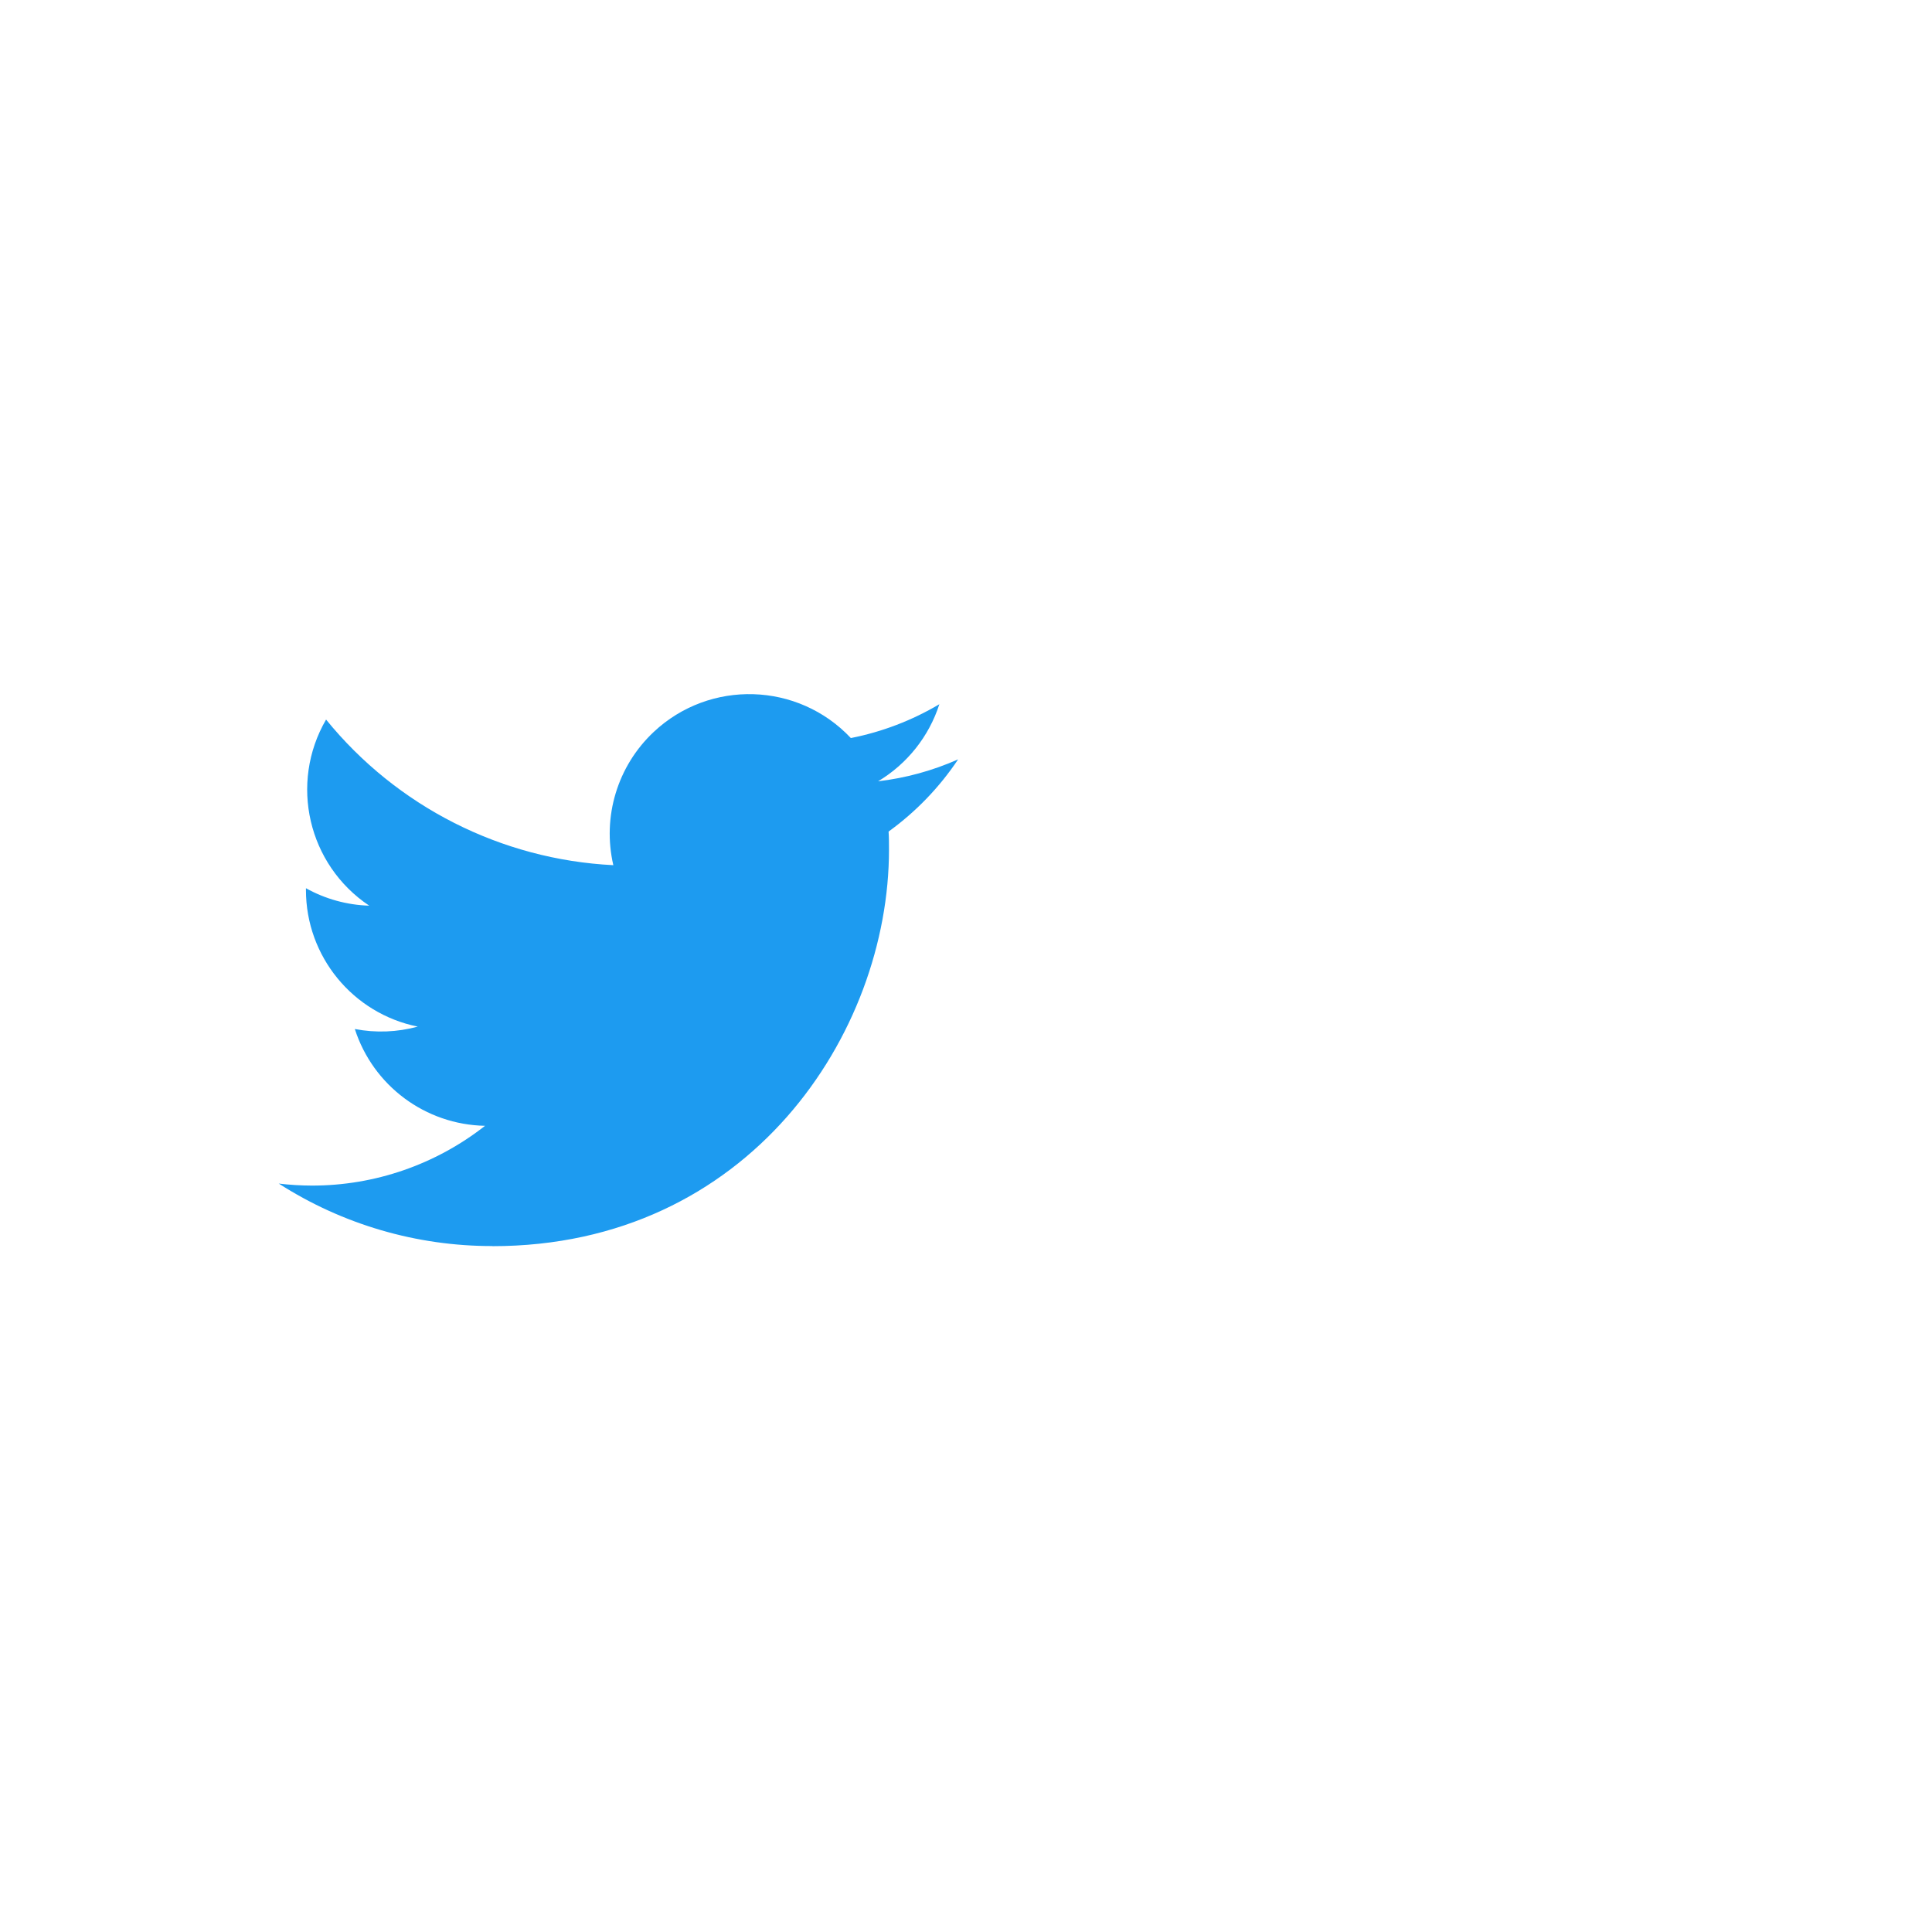
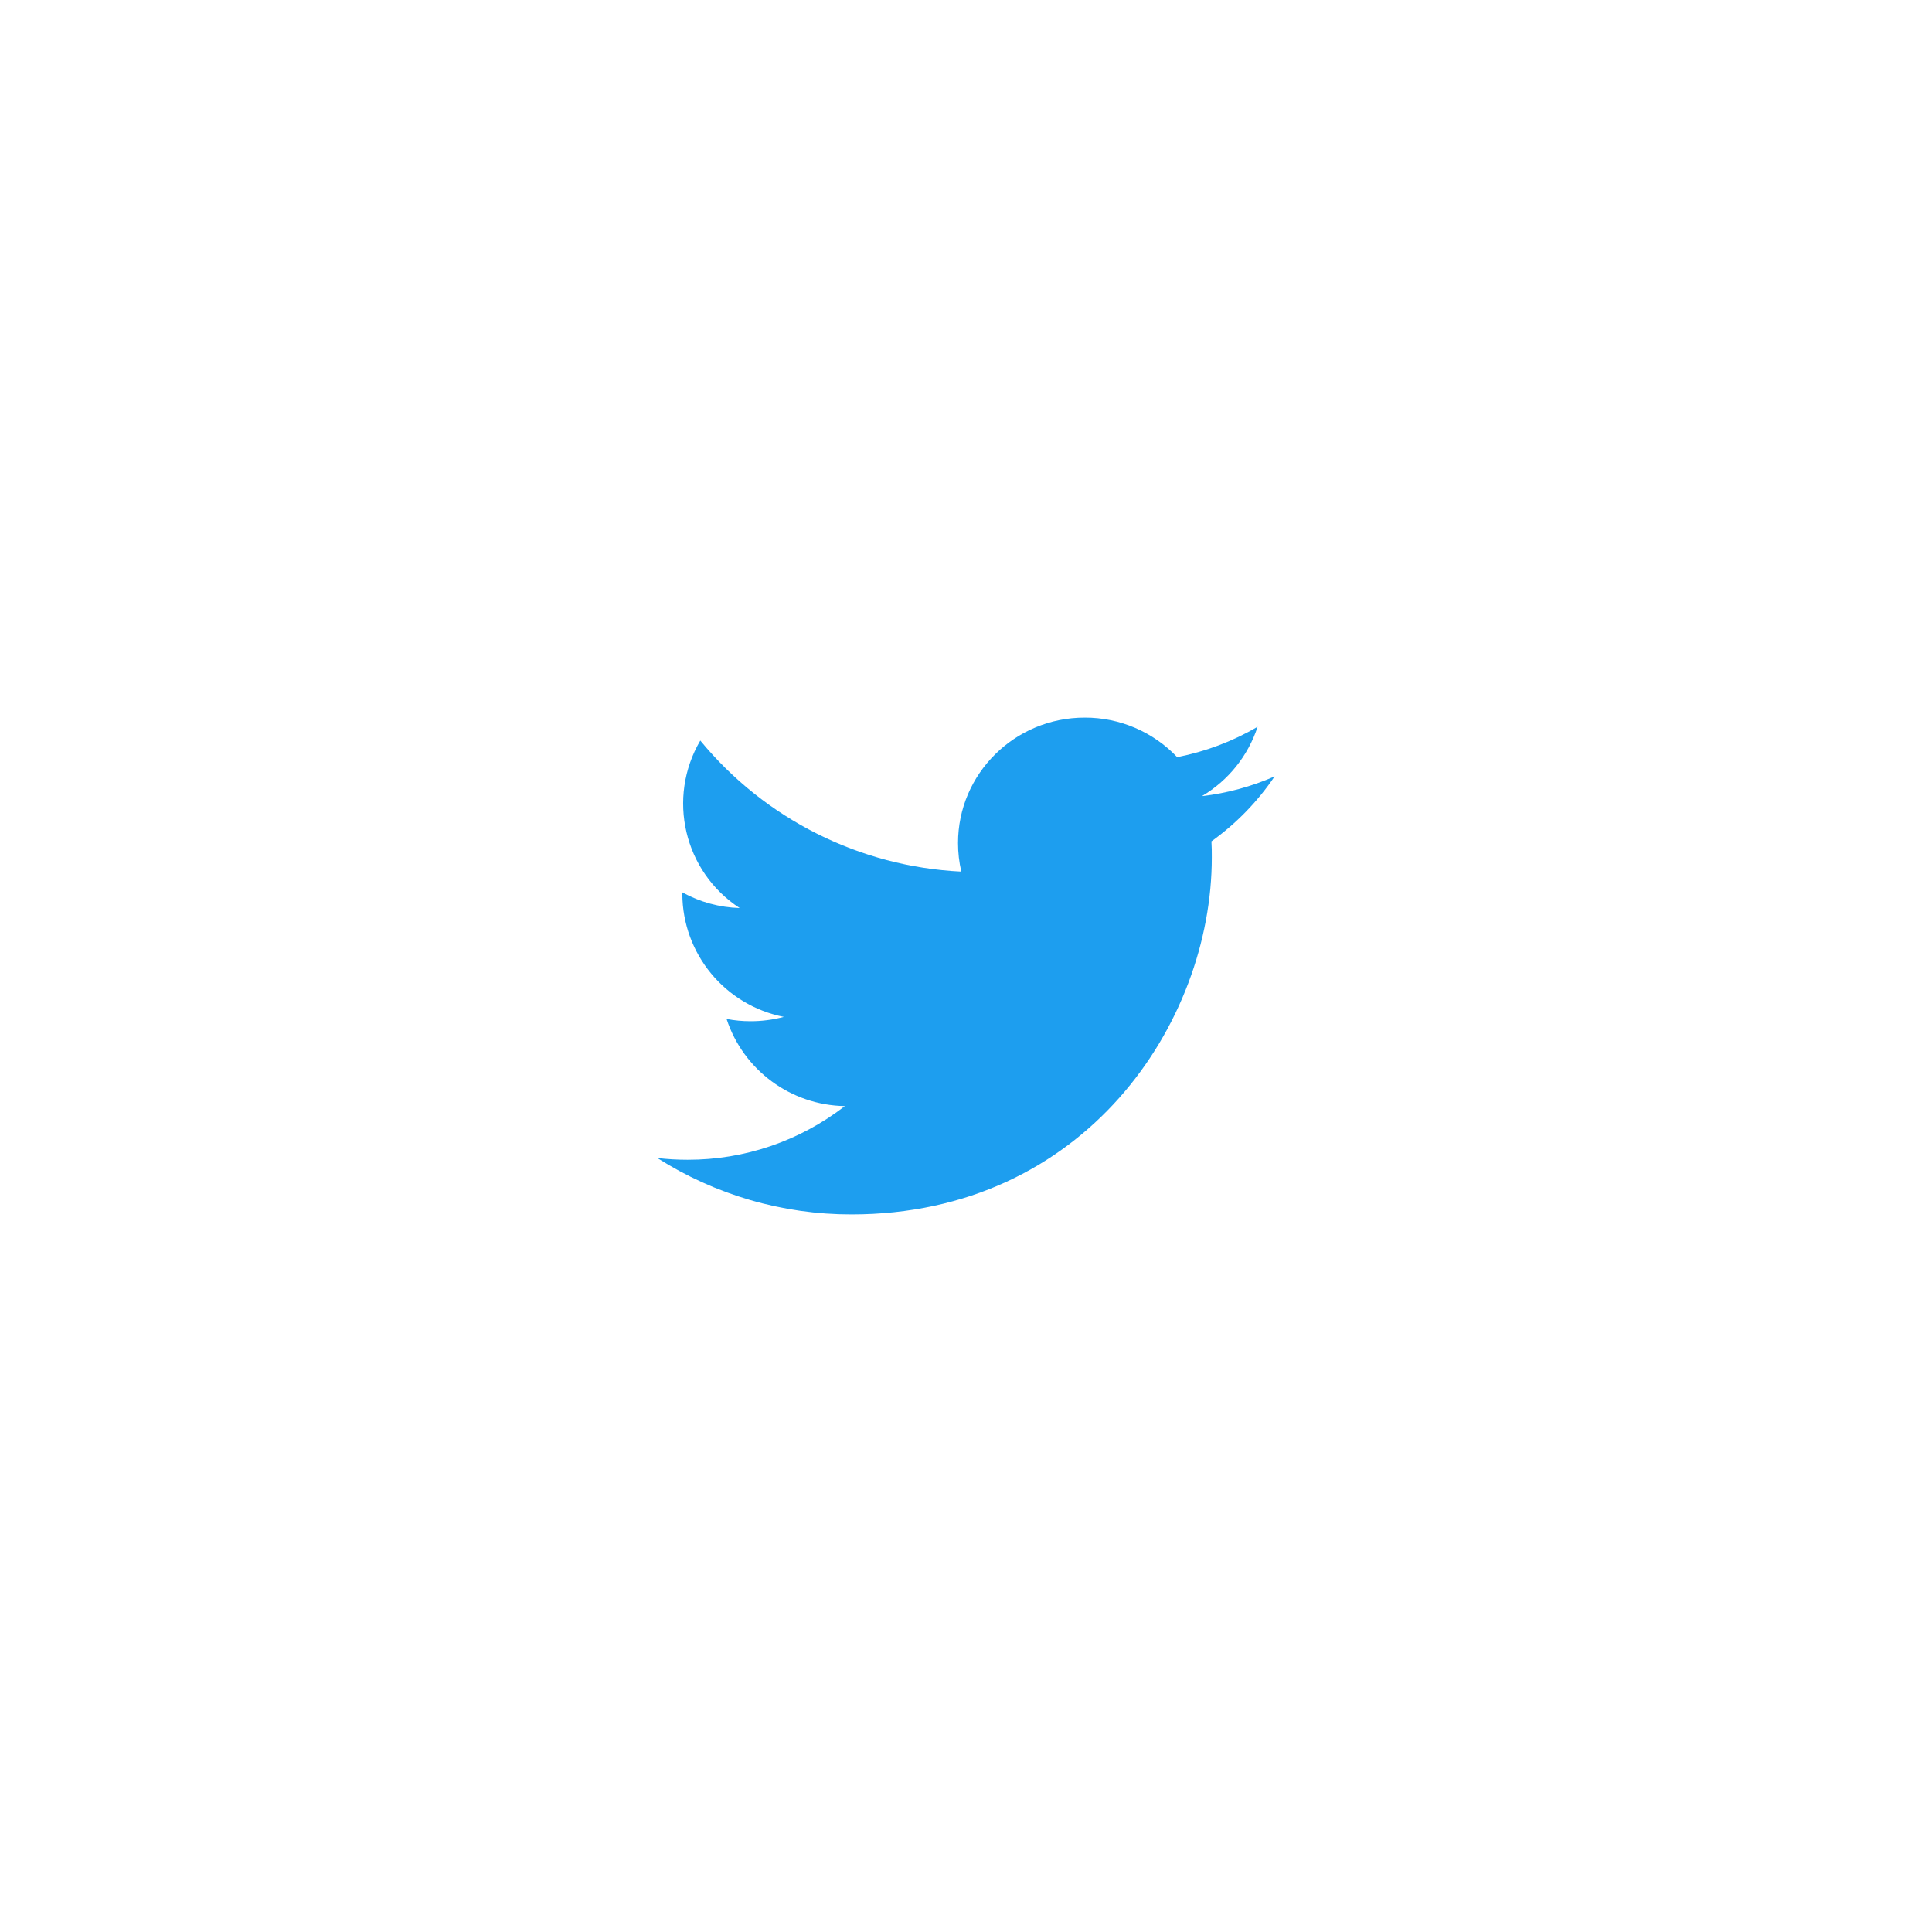
- <svg xmlns="http://www.w3.org/2000/svg" version="1.1" id="Logo" x="0px" y="0px" viewBox="-100 -250 700 700" style="enable-background:new 0 0 248 204;" xml:space="preserve">
-   <style type="text/css">
- 	.st0{fill:#1D9BF0;}
- </style>
-   <g id="Logo_1_">
-     <path id="white_background" class="st0" d="M221.95,51.29c0.15,2.17,0.15,4.34,0.15,6.53c0,66.73-50.8,143.69-143.69,143.69v-0.04   C50.97,201.51,24.1,193.65,1,178.83c3.99,0.48,8,0.72,12.02,0.73c22.74,0.02,44.83-7.61,62.72-21.66   c-21.61-0.41-40.56-14.5-47.18-35.07c7.57,1.46,15.37,1.16,22.8-0.87C27.8,117.2,10.85,96.5,10.85,72.46c0-0.22,0-0.43,0-0.64   c7.02,3.91,14.88,6.08,22.92,6.32C11.58,63.31,4.74,33.79,18.14,10.71c25.64,31.55,63.47,50.73,104.08,52.76   c-4.07-17.54,1.49-35.92,14.61-48.25c20.34-19.12,52.33-18.14,71.45,2.19c11.31-2.23,22.15-6.38,32.07-12.26   c-3.77,11.69-11.66,21.62-22.2,27.93c10.01-1.18,19.79-3.86,29-7.95C240.37,35.29,231.83,44.14,221.95,51.29z" />
-   </g>
+ <svg xmlns="http://www.w3.org/2000/svg" id="Layer_1" data-name="Layer 1" viewBox="0 0 700 700">
+   <defs>
+     <style>.cls-1{fill:#1d9eef;}</style>
+   </defs>
+   <path class="cls-1" d="M308.51,440c84.4,0,130.55-69.24,130.55-129.29,0-2,0-3.92-.13-5.87a92.9,92.9,0,0,0,22.89-23.53,92.2,92.2,0,0,1-26.35,7.15,45.74,45.74,0,0,0,20.18-25.13,93,93,0,0,1-29.14,11A46,46,0,0,0,393,260c-25.34,0-45.89,20.35-45.89,45.44a45.39,45.39,0,0,0,1.19,10.36,130.7,130.7,0,0,1-94.57-47.48A45.17,45.17,0,0,0,268,329a45.82,45.82,0,0,1-20.78-5.68c0,.19,0,.38,0,.58A45.58,45.58,0,0,0,284,368.43,46.34,46.34,0,0,1,271.88,370a45.42,45.42,0,0,1-8.63-.82,45.88,45.88,0,0,0,42.86,31.57,92.59,92.59,0,0,1-57,19.45,94.29,94.29,0,0,1-10.95-.63A130.82,130.82,0,0,0,308.52,440" />
</svg>
